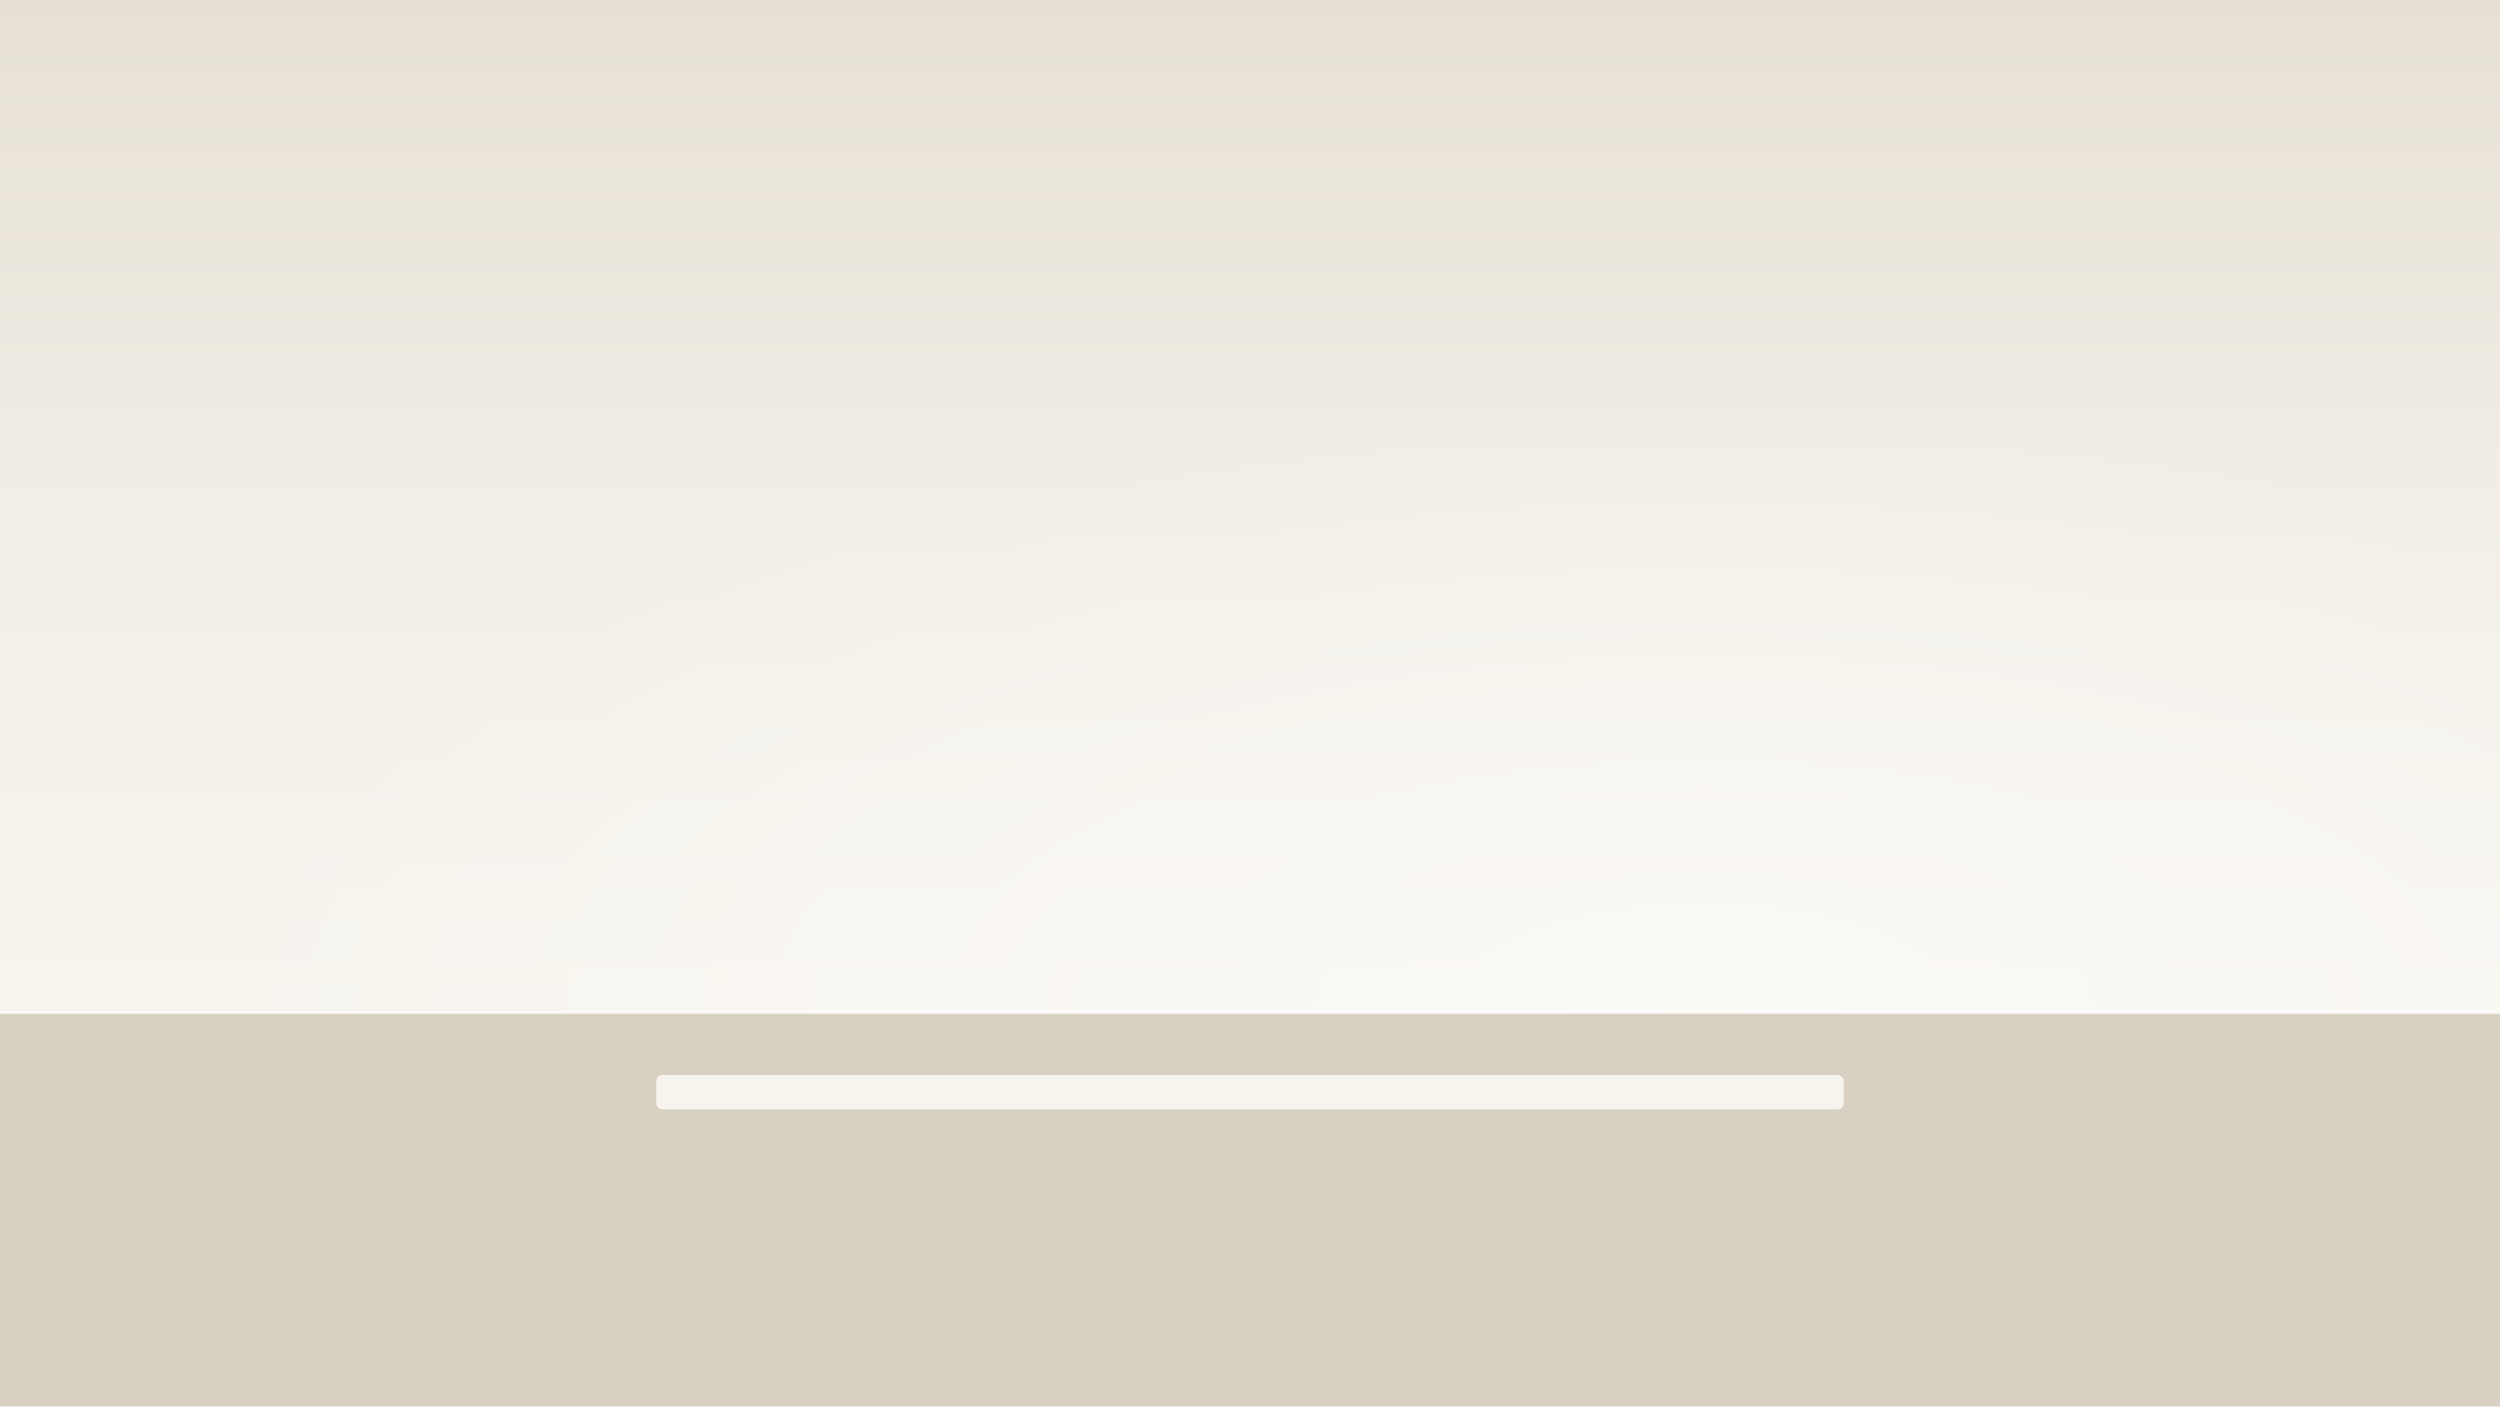
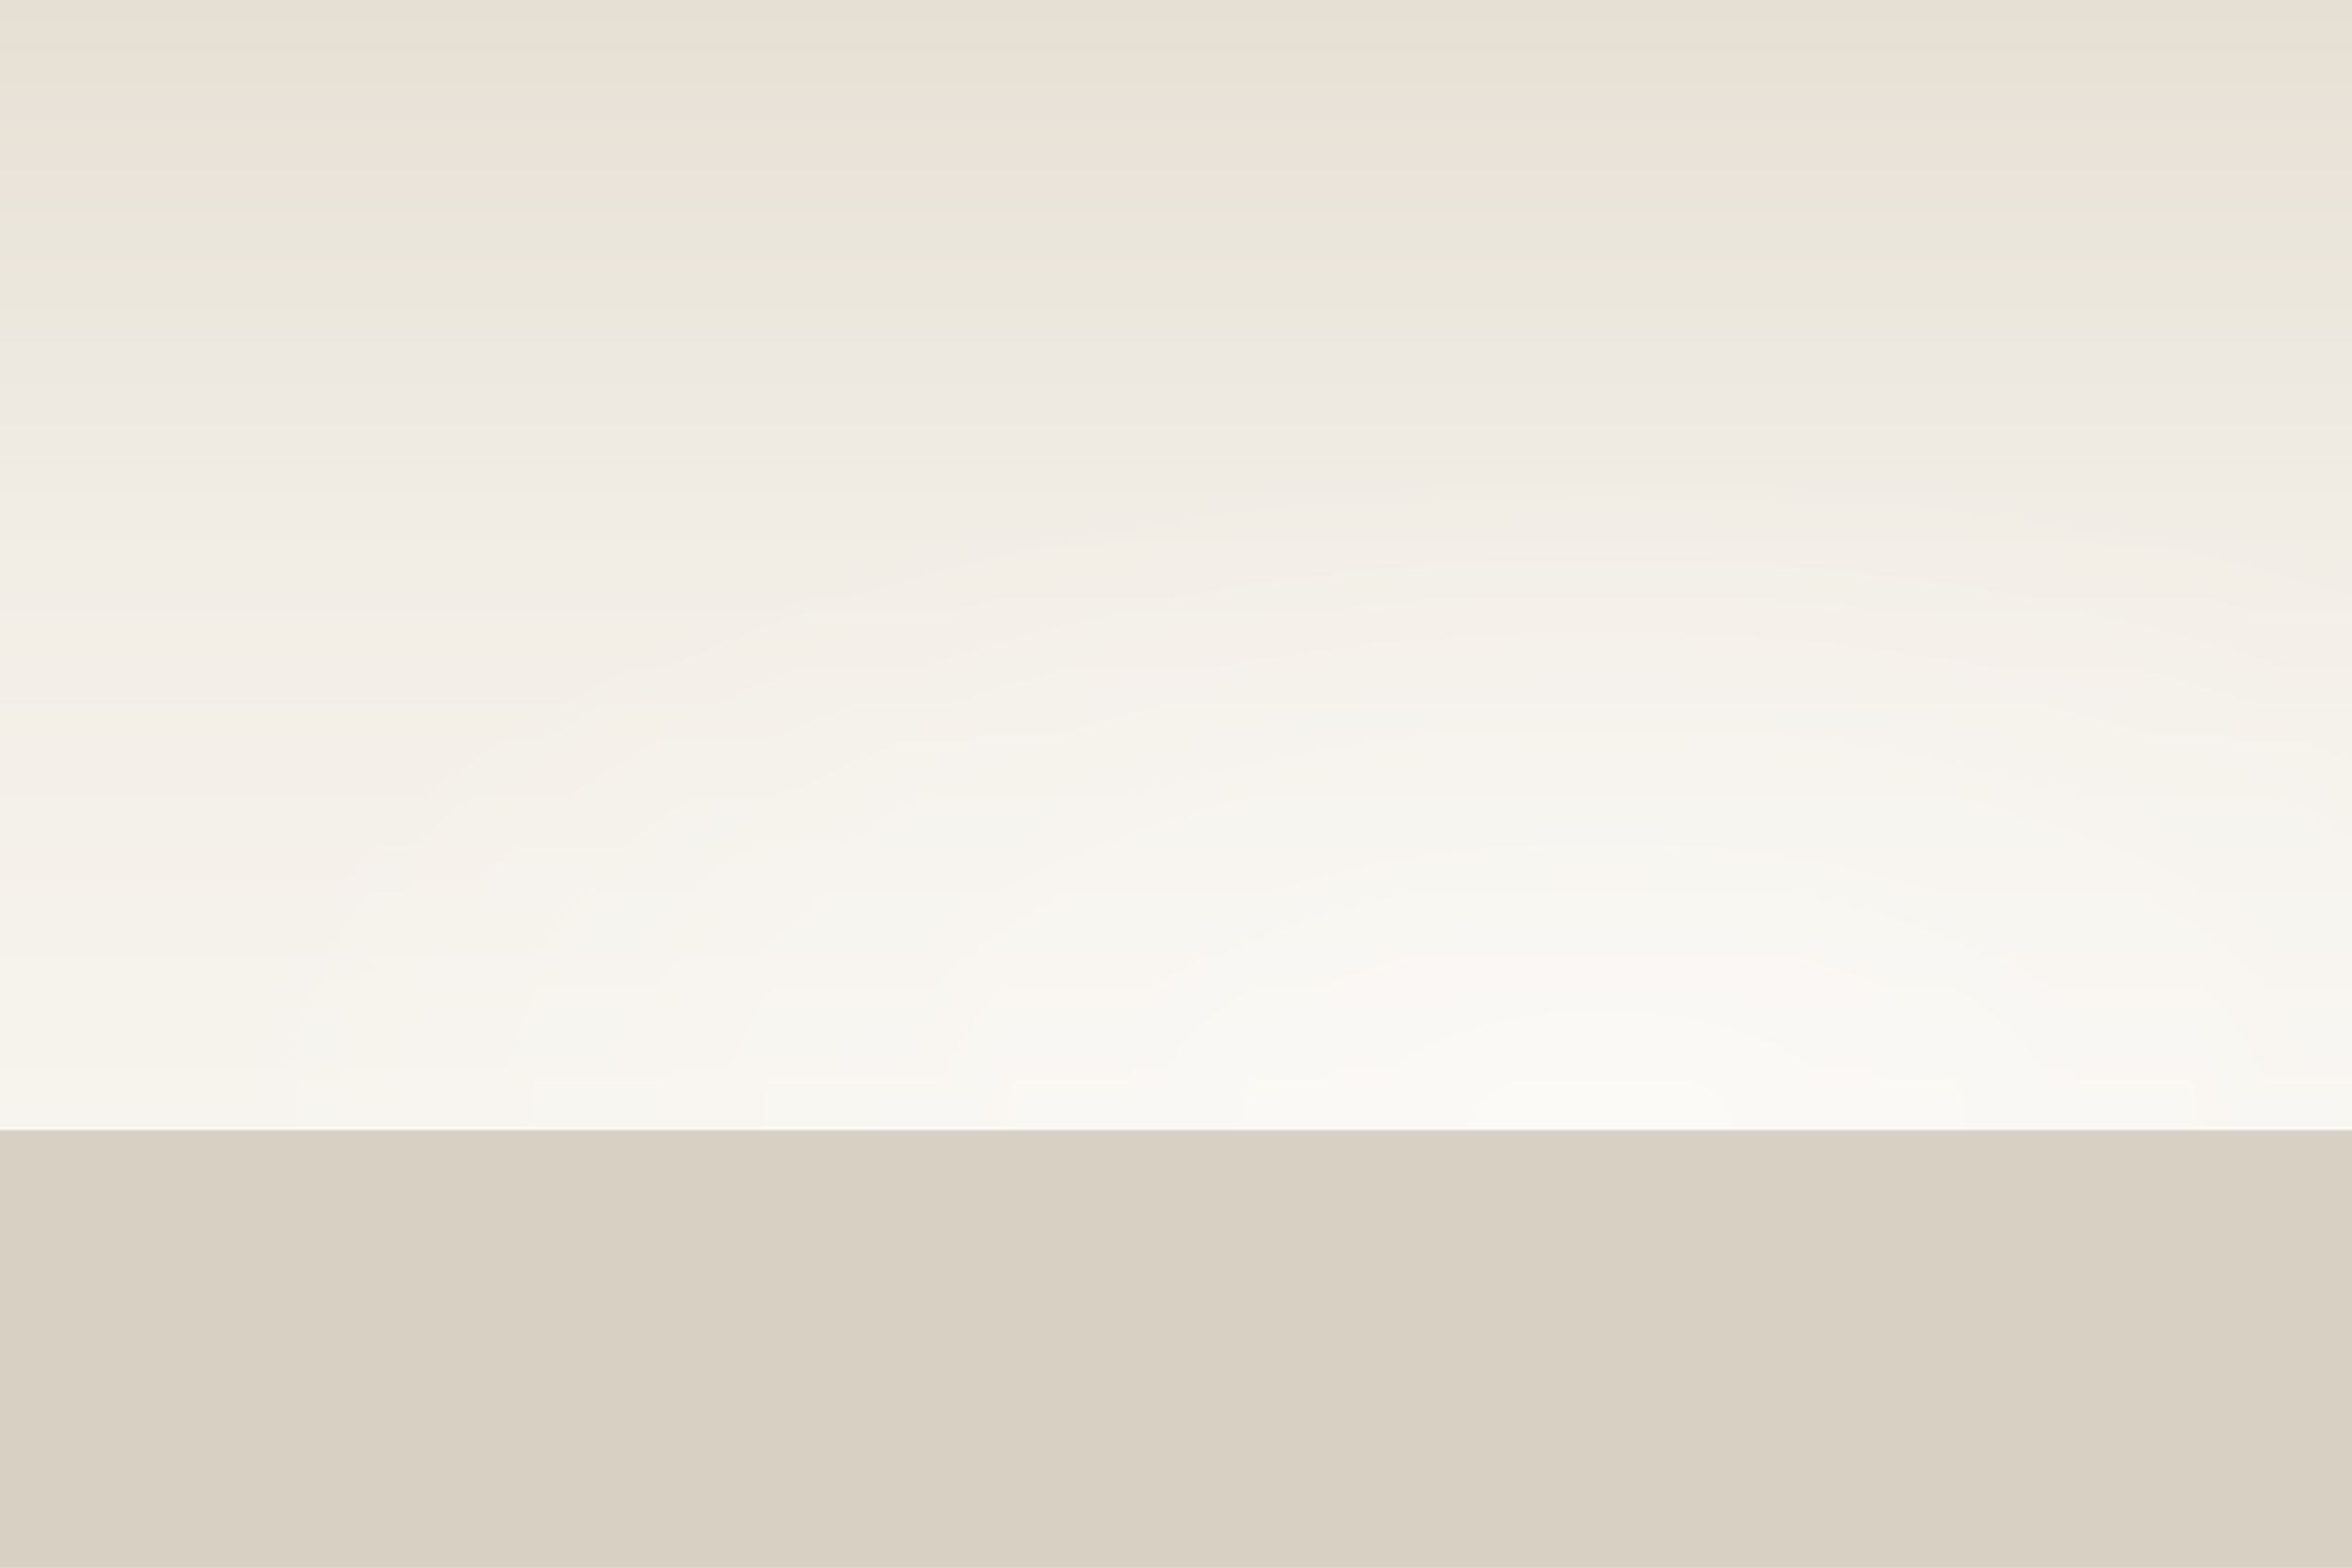
- <svg xmlns="http://www.w3.org/2000/svg" viewBox="0 0 1600 900" width="1600" height="900">
+ <svg xmlns="http://www.w3.org/2000/svg" viewBox="0 0 1500 1000" width="1500" height="1000">
  <defs>
    <linearGradient id="s" x1="0" y1="0" x2="0" y2="1">
      <stop offset="0.00" stop-color="#e6e0d4" />
      <stop offset="0.50" stop-color="#f2eee6" />
      <stop offset="1.00" stop-color="#f7f4ee" />
    </linearGradient>
    <radialGradient id="g" cx="0.68" cy="1" r="0.6">
      <stop offset="0" stop-color="#ffffff" stop-opacity="0.55" />
      <stop offset="1" stop-color="#ffffff" stop-opacity="0" />
    </radialGradient>
  </defs>
-   <rect width="1600" height="648" fill="url(#s)" />
-   <rect width="1600" height="648" fill="url(#g)" />
-   <rect y="648" width="1600" height="252" fill="#d8d0c2" />
-   <rect y="647" width="1600" height="2" fill="#ffffff" opacity="0.7" />
-   <rect x="420" y="688" width="760" height="22" rx="4" fill="#f7f4ee" />
+   <rect width="1500" height="720" fill="url(#s)" />
+   <rect width="1500" height="720" fill="url(#g)" />
+   <rect y="720" width="1500" height="280" fill="#d8d0c2" />
+   <rect y="719" width="1500" height="2" fill="#ffffff" opacity="0.7" />
</svg>
